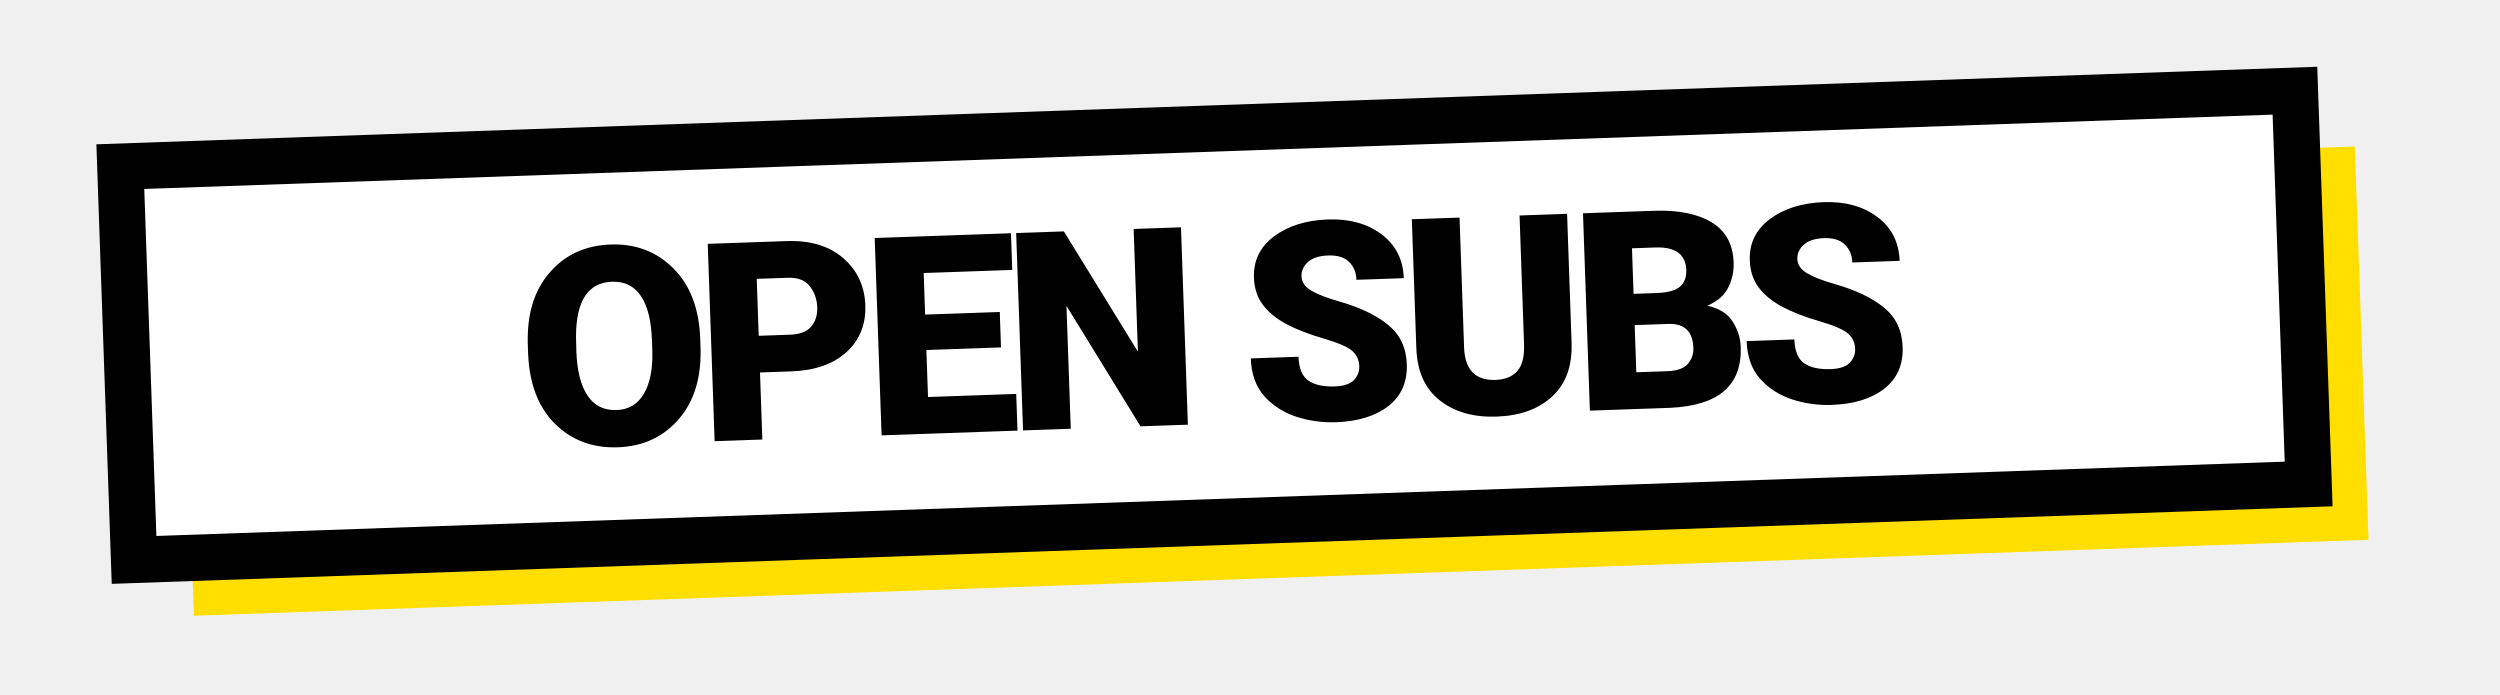
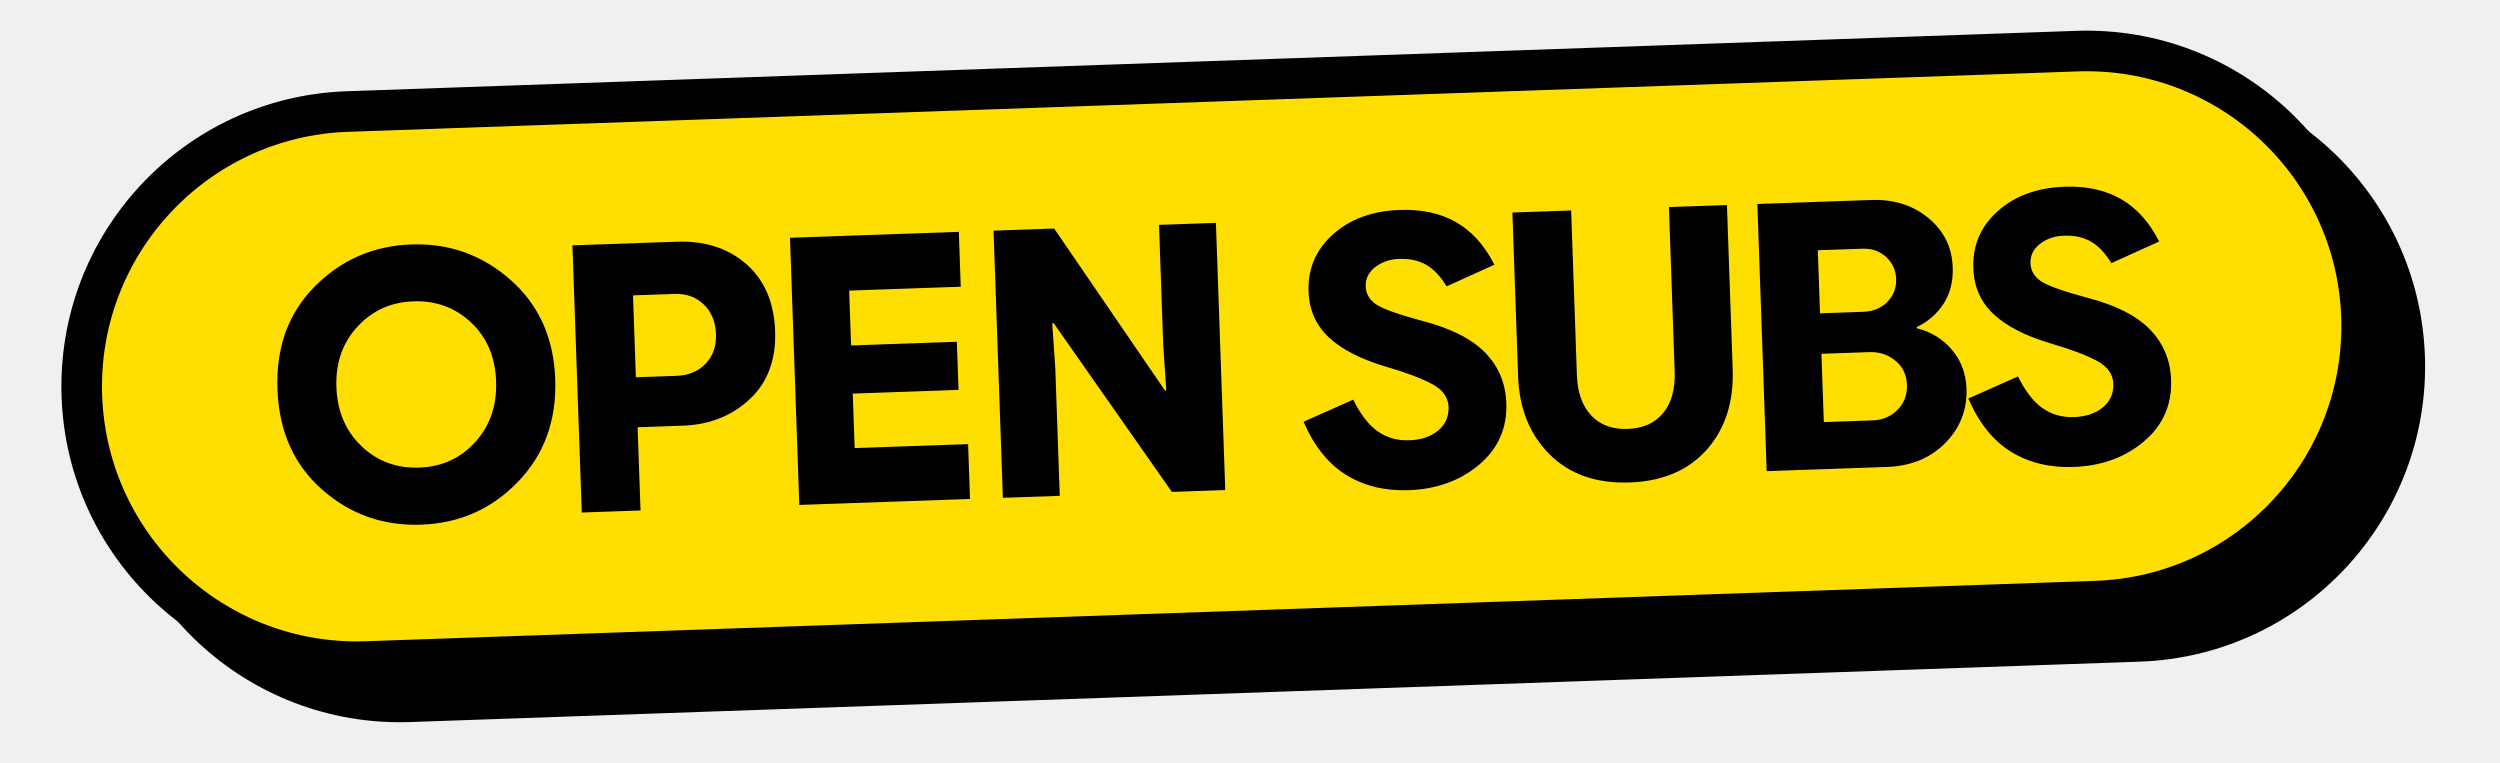
- <svg xmlns="http://www.w3.org/2000/svg" viewBox="0 0 216 60" aria-label="OPEN SUBS">
-   <g transform="rotate(-2 108 30)">
-     <rect x="16" y="16" width="188" height="34" fill="#FFDE00" />
-     <rect x="11" y="11" width="188" height="34" fill="#FFFFFF" stroke="#000000" stroke-width="4" />
-     <text x="105" y="36.5" text-anchor="middle" font-family="ui-sans-serif, system-ui, -apple-system, 'Segoe UI', Roboto, sans-serif" font-size="24" font-weight="900" letter-spacing="-1.2" fill="#000000">OPEN SUBS</text>
+ <svg xmlns="http://www.w3.org/2000/svg" viewBox="0 0 154 47" aria-label="OpenSubs">
+   <g transform="rotate(-2 75.25 21.95)">
+     <g transform="translate(2.57 2.57)">
+       <rect x="5.0" y="5.0" width="140.51" height="33.90" rx="16.95" fill="#000" stroke="#000" stroke-width="2.5" />
+     </g>
+     <rect x="5.0" y="5.0" width="140.51" height="33.90" rx="16.95" fill="#FFDE01" stroke="#000" stroke-width="2.5" />
+     <path transform="translate(16.25 30.19)" fill="#000" d="M9.367 0.402Q5.83 0.402 3.318 -1.99Q0.805 -4.381 0.805 -8.257Q0.805 -12.133 3.335 -14.502Q5.865 -16.87 9.367 -16.87Q12.857 -16.87 15.393 -14.473Q17.928 -12.075 17.928 -8.257Q17.928 -4.462 15.416 -2.03Q12.903 0.402 9.367 0.402ZM9.363 -3.116Q11.466 -3.116 12.874 -4.574Q14.283 -6.031 14.283 -8.257Q14.283 -10.511 12.869 -11.937Q11.454 -13.363 9.361 -13.363Q7.291 -13.363 5.865 -11.925Q4.439 -10.488 4.439 -8.256Q4.439 -6.014 5.85 -4.566Q7.26 -3.116 9.363 -3.116Z M19.274 0.0Q19.274 0.0 19.274 0.0Q19.274 0.0 19.274 0.0V-16.468Q19.274 -16.468 19.274 -16.468Q19.274 -16.468 19.274 -16.468H25.714Q28.313 -16.468 29.94 -14.938Q31.568 -13.409 31.568 -10.745Q31.568 -8.107 29.86 -6.618Q28.152 -5.129 25.68 -5.129H21.264V-8.211H25.392Q26.519 -8.211 27.221 -8.898Q27.922 -9.585 27.922 -10.696Q27.922 -11.833 27.232 -12.546Q26.542 -13.259 25.45 -13.259H22.897V0.0Q22.897 0.0 22.897 0.0Q22.897 0.0 22.897 0.0Z M32.683 0.0Q32.683 0.0 32.683 0.0Q32.683 0.0 32.683 0.0V-16.468Q32.683 -16.468 32.683 -16.468Q32.683 -16.468 32.683 -16.468H43.091Q43.091 -16.468 43.091 -16.468Q43.091 -16.468 43.091 -16.468V-13.087Q43.091 -13.087 43.091 -13.087Q43.091 -13.087 43.091 -13.087H36.214V-3.381H43.206Q43.206 -3.381 43.206 -3.381Q43.206 -3.381 43.206 -3.381V0.0Q43.206 0.0 43.206 0.0Q43.206 0.0 43.206 0.0ZM34.65 -6.739V-9.706H42.734Q42.734 -9.706 42.734 -9.706Q42.734 -9.706 42.734 -9.706V-6.739Q42.734 -6.739 42.734 -6.739Q42.734 -6.739 42.734 -6.739Z M45.23 0.0Q45.23 0.0 45.23 0.0Q45.23 0.0 45.23 0.0V-16.468Q45.23 -16.468 45.23 -16.468Q45.23 -16.468 45.23 -16.468H48.967Q48.967 -16.468 48.967 -16.468Q48.967 -16.468 48.967 -16.468L55.442 -6.256H55.522L55.43 -9.05V-16.468Q55.43 -16.468 55.43 -16.468Q55.43 -16.468 55.43 -16.468H58.938Q58.938 -16.468 58.938 -16.468Q58.938 -16.468 58.938 -16.468V0.0Q58.938 0.0 58.938 0.0Q58.938 0.0 58.938 0.0H55.649Q55.649 0.0 55.649 0.0Q55.649 0.0 55.649 0.0L48.737 -10.637H48.645L48.737 -7.854V0.0Q48.737 0.0 48.737 0.0Q48.737 0.0 48.737 0.0Z M70.23 0.402Q68.022 0.402 66.412 -0.673Q64.802 -1.748 63.905 -4.037Q63.905 -4.037 63.905 -4.037Q63.905 -4.037 63.905 -4.037L67.01 -5.29Q67.01 -5.29 67.01 -5.29Q67.01 -5.29 67.01 -5.29Q67.632 -3.91 68.448 -3.289Q69.264 -2.668 70.38 -2.668Q71.472 -2.668 72.168 -3.203Q72.864 -3.737 72.864 -4.635Q72.864 -5.508 71.927 -6.066Q70.989 -6.624 69.115 -7.245Q66.803 -8.015 65.648 -9.171Q64.492 -10.327 64.492 -12.052Q64.492 -14.156 66.125 -15.514Q67.758 -16.87 70.288 -16.87Q72.3 -16.87 73.721 -15.997Q75.141 -15.123 75.992 -13.294Q75.992 -13.294 75.992 -13.294Q75.992 -13.294 75.992 -13.294L73.002 -12.063Q73.002 -12.063 73.002 -12.063Q73.002 -12.063 73.002 -12.063Q72.484 -12.995 71.806 -13.426Q71.127 -13.857 70.138 -13.857Q69.276 -13.857 68.649 -13.403Q68.022 -12.949 68.022 -12.236Q68.022 -11.557 68.615 -11.115Q69.207 -10.672 71.461 -9.982Q74.048 -9.211 75.239 -7.895Q76.429 -6.578 76.429 -4.75Q76.429 -2.438 74.624 -1.018Q72.818 0.402 70.23 0.402Z M83.846 0.402Q80.764 0.402 78.988 -1.495Q77.211 -3.393 77.211 -6.359V-16.468Q77.211 -16.468 77.211 -16.468Q77.211 -16.468 77.211 -16.468H80.833Q80.833 -16.468 80.833 -16.468Q80.833 -16.468 80.833 -16.468V-6.314Q80.833 -4.715 81.627 -3.806Q82.42 -2.898 83.846 -2.898Q85.272 -2.898 86.066 -3.806Q86.859 -4.715 86.859 -6.314V-16.468Q86.859 -16.468 86.859 -16.468Q86.859 -16.468 86.859 -16.468H90.436Q90.436 -16.468 90.436 -16.468Q90.436 -16.468 90.436 -16.468V-6.359Q90.436 -3.312 88.671 -1.455Q86.905 0.402 83.846 0.402Z M92.31 0.0Q92.31 0.0 92.31 0.0Q92.31 0.0 92.31 0.0V-16.468Q92.31 -16.468 92.31 -16.468Q92.31 -16.468 92.31 -16.468H99.337Q101.418 -16.468 102.81 -15.235Q104.201 -14.002 104.201 -12.155Q104.201 -10.845 103.558 -9.925Q102.913 -9.005 101.855 -8.544V-8.476Q103.155 -8.107 103.971 -7.078Q104.788 -6.049 104.788 -4.646Q104.788 -2.691 103.362 -1.345Q101.936 0.0 99.728 0.0ZM95.933 -2.898H98.957Q99.869 -2.898 100.5 -3.496Q101.131 -4.094 101.131 -5.015Q101.131 -5.946 100.47 -6.526Q99.808 -7.107 98.888 -7.107H95.013V-9.602H98.601Q99.521 -9.602 100.107 -10.166Q100.694 -10.729 100.694 -11.546Q100.694 -12.362 100.125 -12.926Q99.555 -13.489 98.681 -13.489H95.933Z M111.205 0.402Q108.997 0.402 107.387 -0.673Q105.777 -1.748 104.88 -4.037Q104.88 -4.037 104.88 -4.037Q104.88 -4.037 104.88 -4.037L107.985 -5.29Q107.985 -5.29 107.985 -5.29Q107.985 -5.29 107.985 -5.29Q108.606 -3.91 109.422 -3.289Q110.239 -2.668 111.355 -2.668Q112.447 -2.668 113.143 -3.203Q113.838 -3.737 113.838 -4.635Q113.838 -5.508 112.901 -6.066Q111.964 -6.624 110.09 -7.245Q107.778 -8.015 106.622 -9.171Q105.466 -10.327 105.466 -12.052Q105.466 -14.156 107.1 -15.514Q108.733 -16.87 111.262 -16.87Q113.275 -16.87 114.695 -15.997Q116.115 -15.123 116.966 -13.294Q116.966 -13.294 116.966 -13.294Q116.966 -13.294 116.966 -13.294L113.976 -12.063Q113.976 -12.063 113.976 -12.063Q113.976 -12.063 113.976 -12.063Q113.459 -12.995 112.78 -13.426Q112.102 -13.857 111.113 -13.857Q110.25 -13.857 109.624 -13.403Q108.997 -12.949 108.997 -12.236Q108.997 -11.557 109.589 -11.115Q110.181 -10.672 112.435 -9.982Q115.023 -9.211 116.213 -7.895Q117.403 -6.578 117.403 -4.75Q117.403 -2.438 115.598 -1.018Q113.792 0.402 111.205 0.402Z" />
  </g>
</svg>
